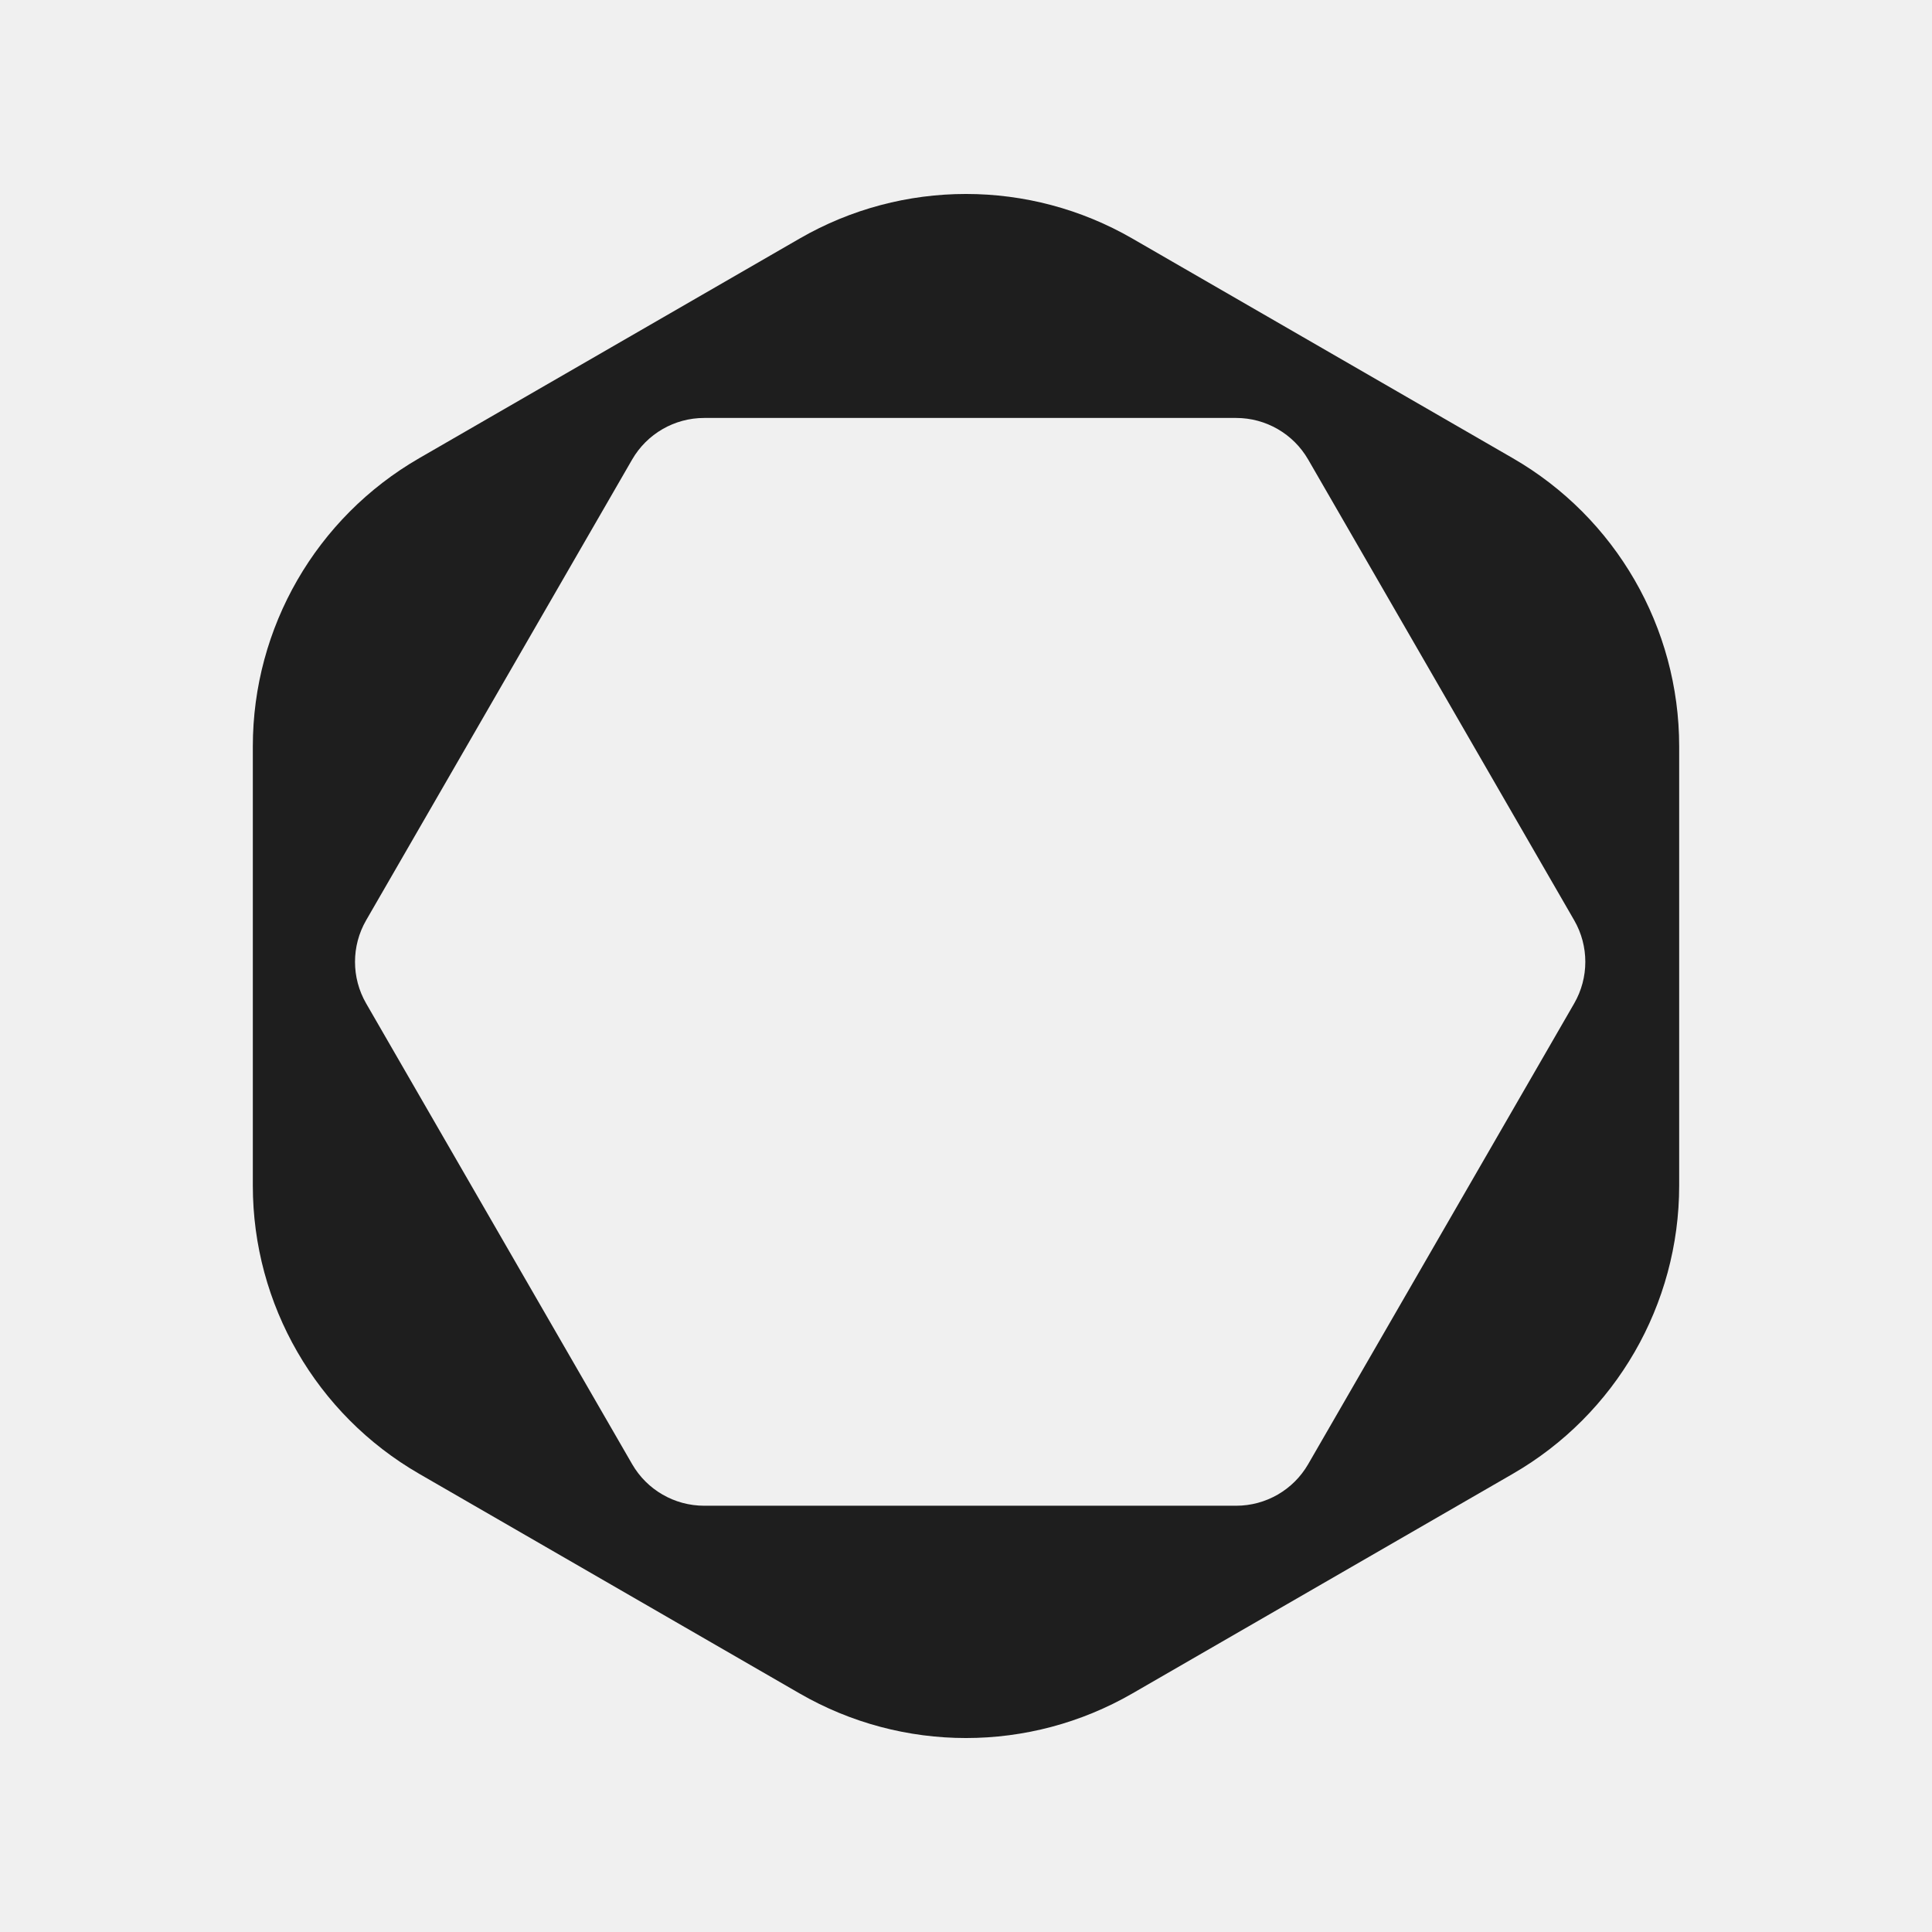
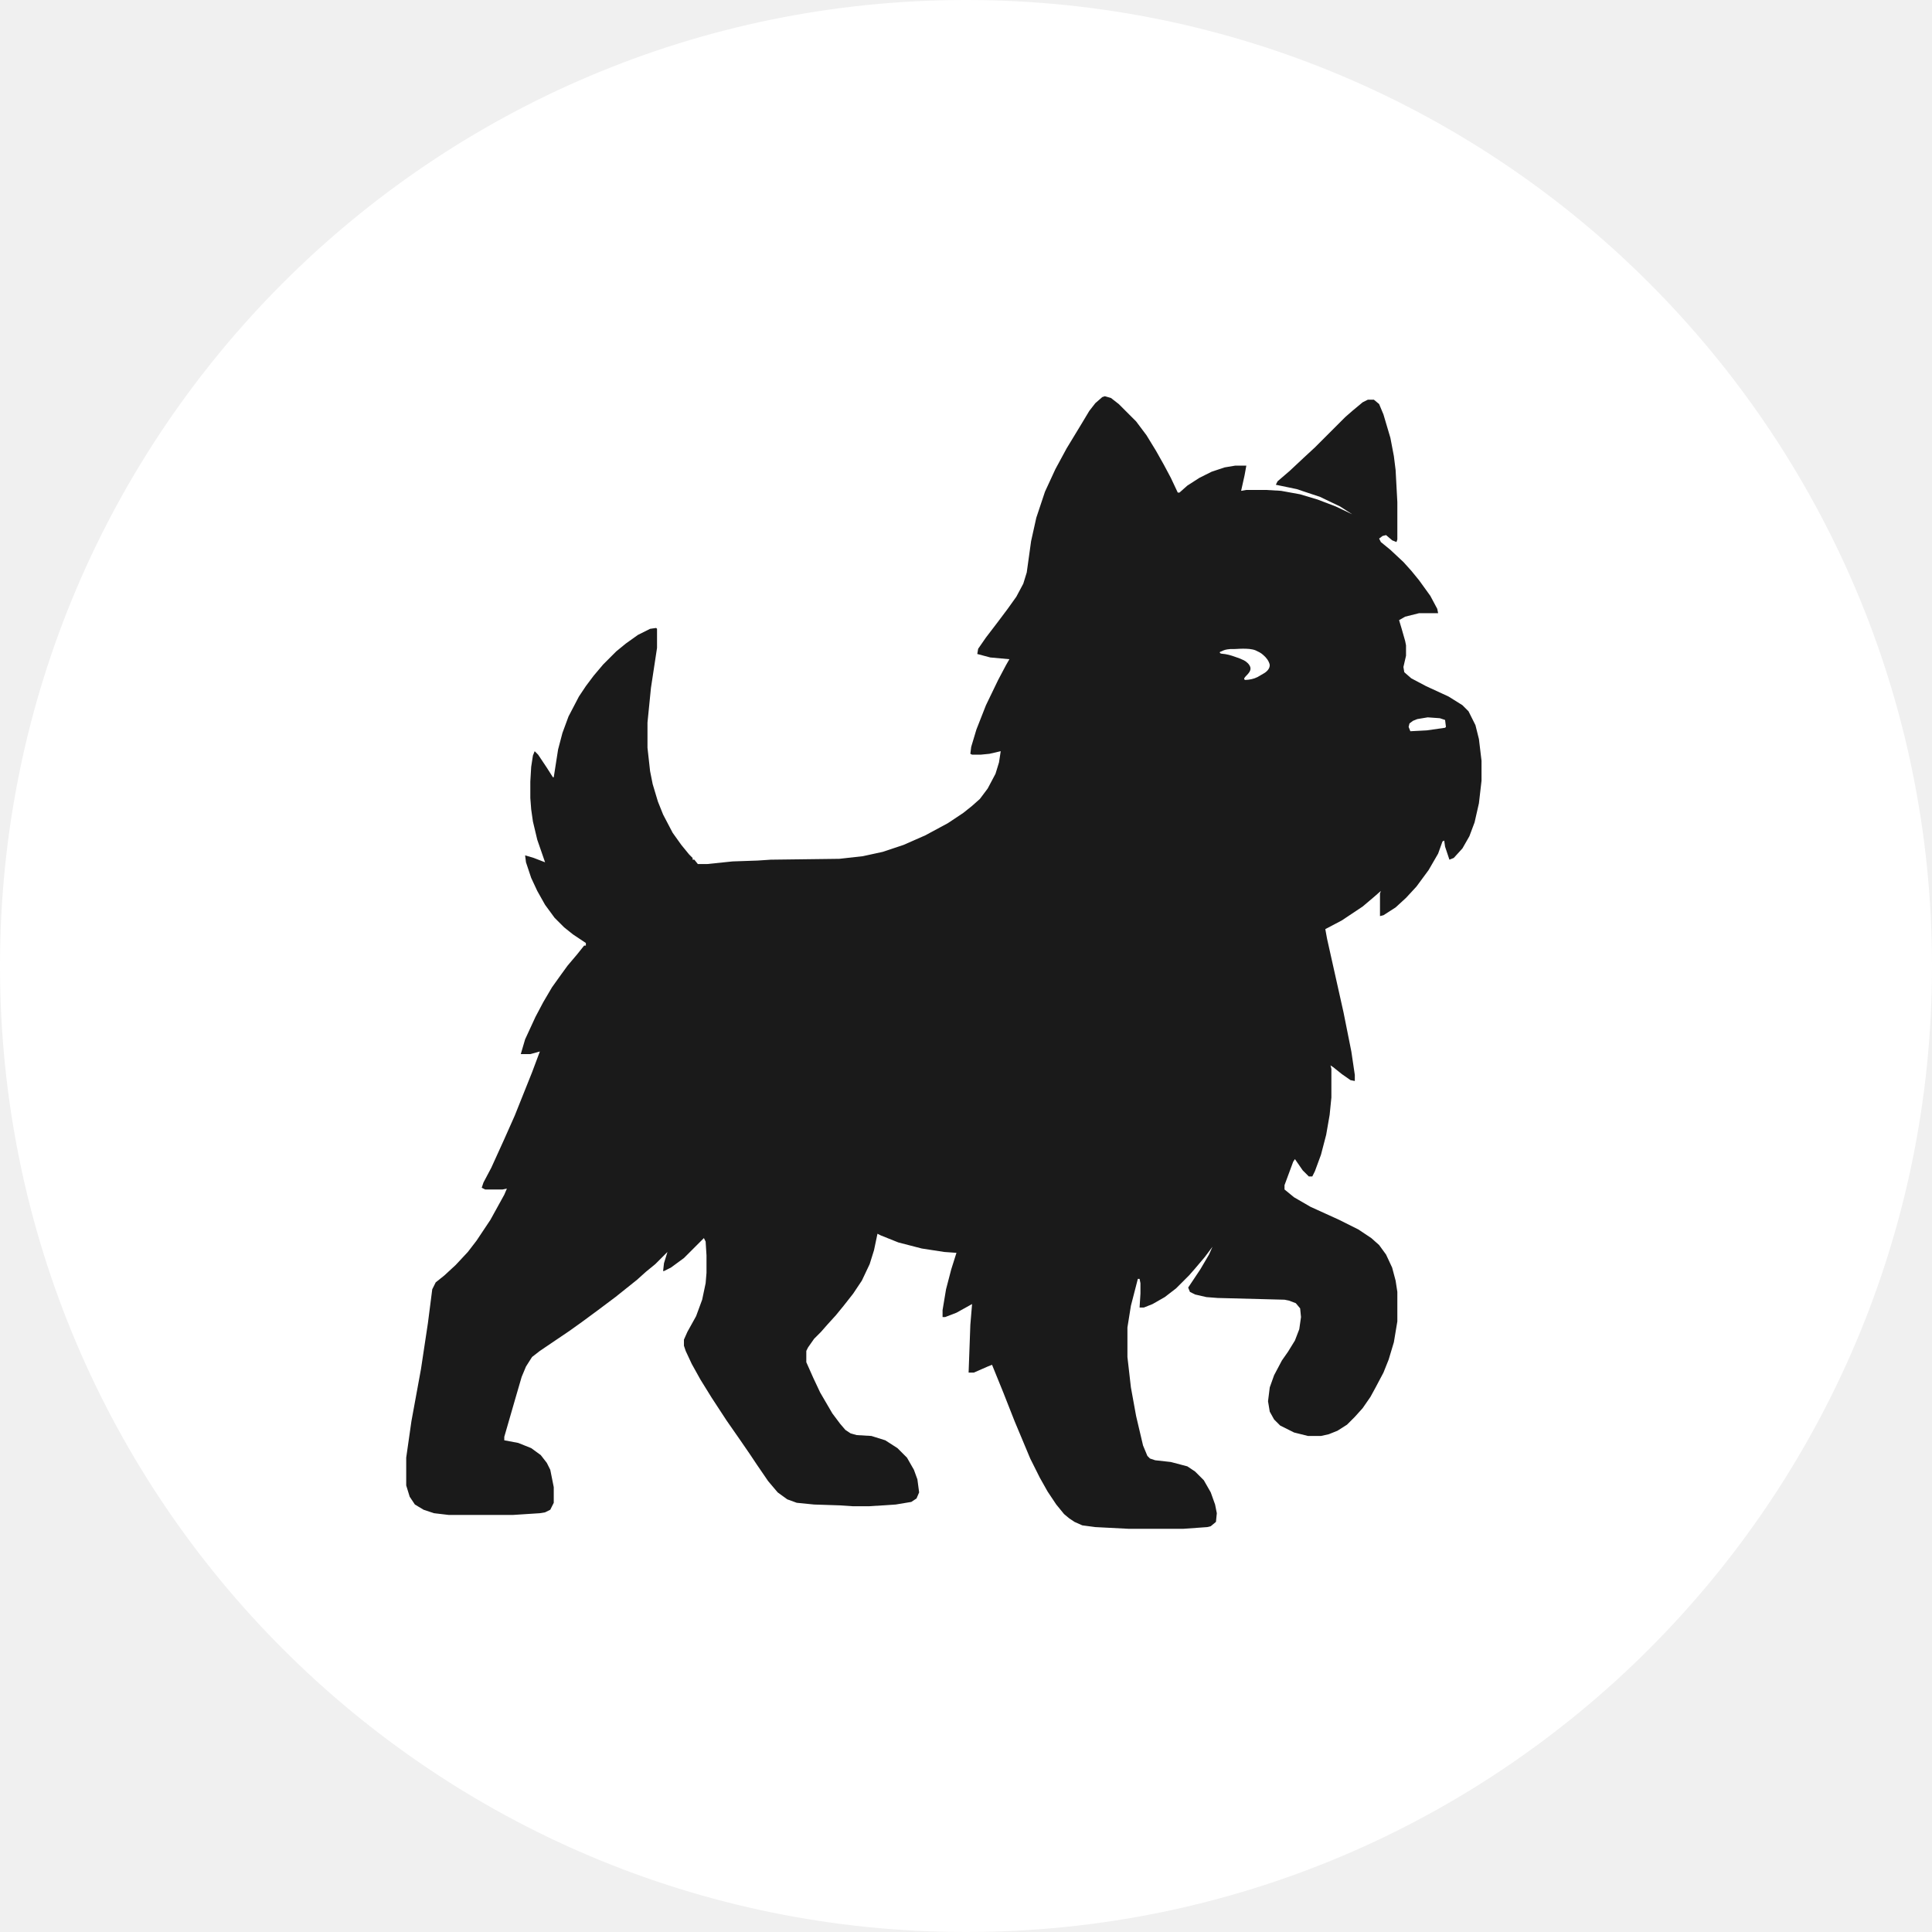
- <svg xmlns="http://www.w3.org/2000/svg" viewBox="0 0 180 180" fill="#1E1E1E" width="180" height="180">
-   <path fill-rule="evenodd" clip-rule="evenodd" d="m 105.5,22.225 c -9.592,-5.538 -21.409,-5.538 -31,0 L 39.055,42.689 C 29.463,48.227 23.555,58.461 23.555,69.536 v 40.929 c 0,11.075 5.909,21.309 15.5,26.847 l 35.445,20.464 c 9.591,5.537 21.408,5.537 31,0 l 35.445,-20.464 c 9.591,-5.537 15.5,-15.771 15.5,-26.847 V 69.536 c 0,-11.075 -5.909,-21.309 -15.5,-26.847 z M 34.113,85.738 c -1.384,2.398 -1.384,5.352 0,7.75 l 24.782,42.923 c 1.384,2.398 3.943,3.875 6.712,3.875 h 49.563 c 2.769,0 5.327,-1.477 6.711,-3.875 l 24.782,-42.923 c 1.384,-2.398 1.384,-5.352 0,-7.75 L 121.88,42.815 c -1.384,-2.398 -3.942,-3.875 -6.711,-3.875 H 65.606 c -2.769,0 -5.327,1.477 -6.712,3.875 z" style="stroke-width:0.775" />
+ <svg xmlns="http://www.w3.org/2000/svg" version="1.1" width="2048" height="2048">
+   <svg width="2048" height="2048" viewBox="0 0 2048 2048" version="1.1">
+     <circle cx="1024" cy="1024" r="1024" fill="#ffffff" />
+     <defs>
+       <clipPath id="SvgjsClipPath1011">
+         <circle cx="1024" cy="1024" r="1024" />
+       </clipPath>
+     </defs>
+     <g clip-path="url(#clipCircle)" transform="translate(81.92 313.3) scale(0.92)">
+       <path transform="translate(1184,116)" d="m0 0 7 2 9 7 20 20 12 16 11 18 9 16 8 15 8 17h2l9-8 14-9 14-7 15-5 12-2h13l-2 11-4 18 6-1h23l17 1 22 4 20 6 21 8 19 9-14-9-23-11-27-9-24-5 2-4 14-12 16-15 13-12 35-35 8-7 12-10 6-3h7l6 5 5 12 8 27 4 21 2 16 2 37v43l-1 3-5-2-7-6-4 1-4 3 2 4 11 9 15 14 9 10 9 11 13 18 8 15 1 5h-22l-16 4-7 4 3 10 4 14 1 5v12l-3 13 1 6 8 7 17 9 26 12 16 10 7 7 8 16 4 16 3 25v23l-3 26-5 22-6 16-8 14-10 11-5 2-5-15-1-7-2 1-5 14-11 19-14 19-12 13-12 11-14 9-4 1v-26l1-3-8 7-13 11-24 16-19 10 2 11 19 85 9 45 4 27v7l-5-1-10-7-10-8-3-2 1 4v33l-2 20-4 23-6 23-7 19-3 6h-4l-7-7-9-13-2 3-10 27v5l11 9 19 11 33 15 22 11 15 10 9 8 8 11 7 15 4 15 2 13v34l-4 24-6 20-6 15-9 17-6 11-9 13-9 10-9 9-11 7-10 4-9 2h-15l-16-4-16-8-7-7-5-9-2-12 2-16 5-14 9-17 7-10 8-13 5-13 2-14-1-10-5-6-8-3-5-1-77-2-13-1-13-3-6-3-2-5 14-21 10-17 4-9-9 12-11 13-7 8-15 15-13 10-14 8-10 4h-5l1-16v-12l-1-5h-2l-8 31-4 25v34l4 35 6 33 8 34 5 12 3 3 6 2 18 2 19 5 9 6 10 10 8 14 5 14 2 10-1 10-6 5-4 1-28 2h-62l-39-2-15-2-9-4-6-4-6-5-9-11-10-15-9-16-11-22-18-43-13-33-13-32-5 2-16 7h-6l2-55 2-24-18 10-13 5h-3v-8l4-24 6-23 6-19-14-1-26-4-27-7-20-8-4-2-4 19-5 16-9 19-10 15-11 14-9 11-10 11-7 8-8 8-7 10-2 4v13l8 18 8 17 14 24 9 12 6 7 6 4 7 2 17 1 16 5 14 9 11 11 8 14 4 11 2 15-3 7-6 4-18 3-31 2h-18l-15-1-30-1-20-2-11-4-11-8-11-13-13-19-8-12-11-16-16-23-17-26-13-21-10-18-7-15-2-6v-7l4-9 10-18 7-19 4-19 1-12v-20l-1-16-2-4-23 23-15 11-8 4h-1l1-9 4-13-14 14-11 9-10 9-25 20-20 15-19 14-14 10-34 23-9 7-7 11-5 12-7 24-13 45v4l16 3 15 6 11 8 7 9 4 8 4 20v18l-4 8-6 3-6 1-31 2h-74l-17-2-12-4-10-6-6-9-4-13v-32l6-42 11-60 8-53 5-39 4-8 10-8 13-12 14-15 10-13 16-24 16-29 3-7-5 1h-20l-4-2 2-6 9-17 15-33 12-27 20-50 9-24-11 3h-11l5-17 12-26 9-17 10-17 10-14 8-11 11-13 8-10h2v-3l-15-10-10-8-11-11-11-15-9-16-7-15-6-18-1-8 10 3 13 5-9-26-5-21-2-14-1-13v-19l1-17 2-13 2-5 4 4 10 15 7 11h1l5-32 5-19 7-19 12-23 8-12 9-12 11-13 15-15 11-9 14-10 14-7 7-1 1 1v22l-7 46-4 40v29l3 27 3 15 6 20 6 15 11 21 10 14 9 11 4 4v2h2l4 5h11l29-3 29-1 15-1 79-1 27-3 23-5 24-8 25-11 26-14 18-12 10-8 9-8 9-12 9-17 4-13 2-13-13 3-10 1h-10l-2-1 1-8 6-20 11-28 14-29 9-17 4-7-22-2-15-4 1-6 9-13 13-17 12-16 10-14 8-15 4-13 5-36 6-27 10-30 12-26 13-24 17-28 9-15 7-9 8-7z" fill="#1a1a1a" id="SvgjsPath1010" />
+       <path d="m 1343.062,406.896 c -4.69,-0.019 -9.722,0.644 -14.354,0.395 -5.723,0.502 -7.131,1.077 -10.539,2.748 -3.18,0.617 -1.513,2.613 0.773,2.66 5.004,0.312 10.389,1.828 15.141,3.564 3.661,1.144 6.642,2.374 10.068,3.996 3.058,1.575 6.71,4.714 7.561,8.409 0.635,3.606 -2.006,6.559 -4.346,8.926 -1.149,1.269 -4.78,4.478 -1.619,5.297 4.872,-0.152 9.796,-1.089 14.162,-3.324 2.561,-1.585 5.2,-3.046 7.809,-4.557 3.399,-2.099 6.753,-5.651 6.178,-9.959 -1.117,-4.376 -4.084,-8.124 -7.502,-10.988 -2.702,-2.504 -5.455,-3.682 -8.698,-5.221 -4.43,-1.808 -9.944,-1.926 -14.634,-1.945 z" style="fill:#ffffff" id="SvgjsPath1009" />
+       <path transform="translate(1556,486)" d="m0 0 14 1 6 2 1 8-1 1-21 3-19 1-2-5 1-4 4-3 5-2z" fill="#FFFFFF" id="SvgjsPath1008" />
+     </g>
+   </svg>
+   <style>@media (prefers-color-scheme: light) { :root { filter: none; } }
+ @media (prefers-color-scheme: dark) { :root { filter: none; } }
+ </style>
</svg>
